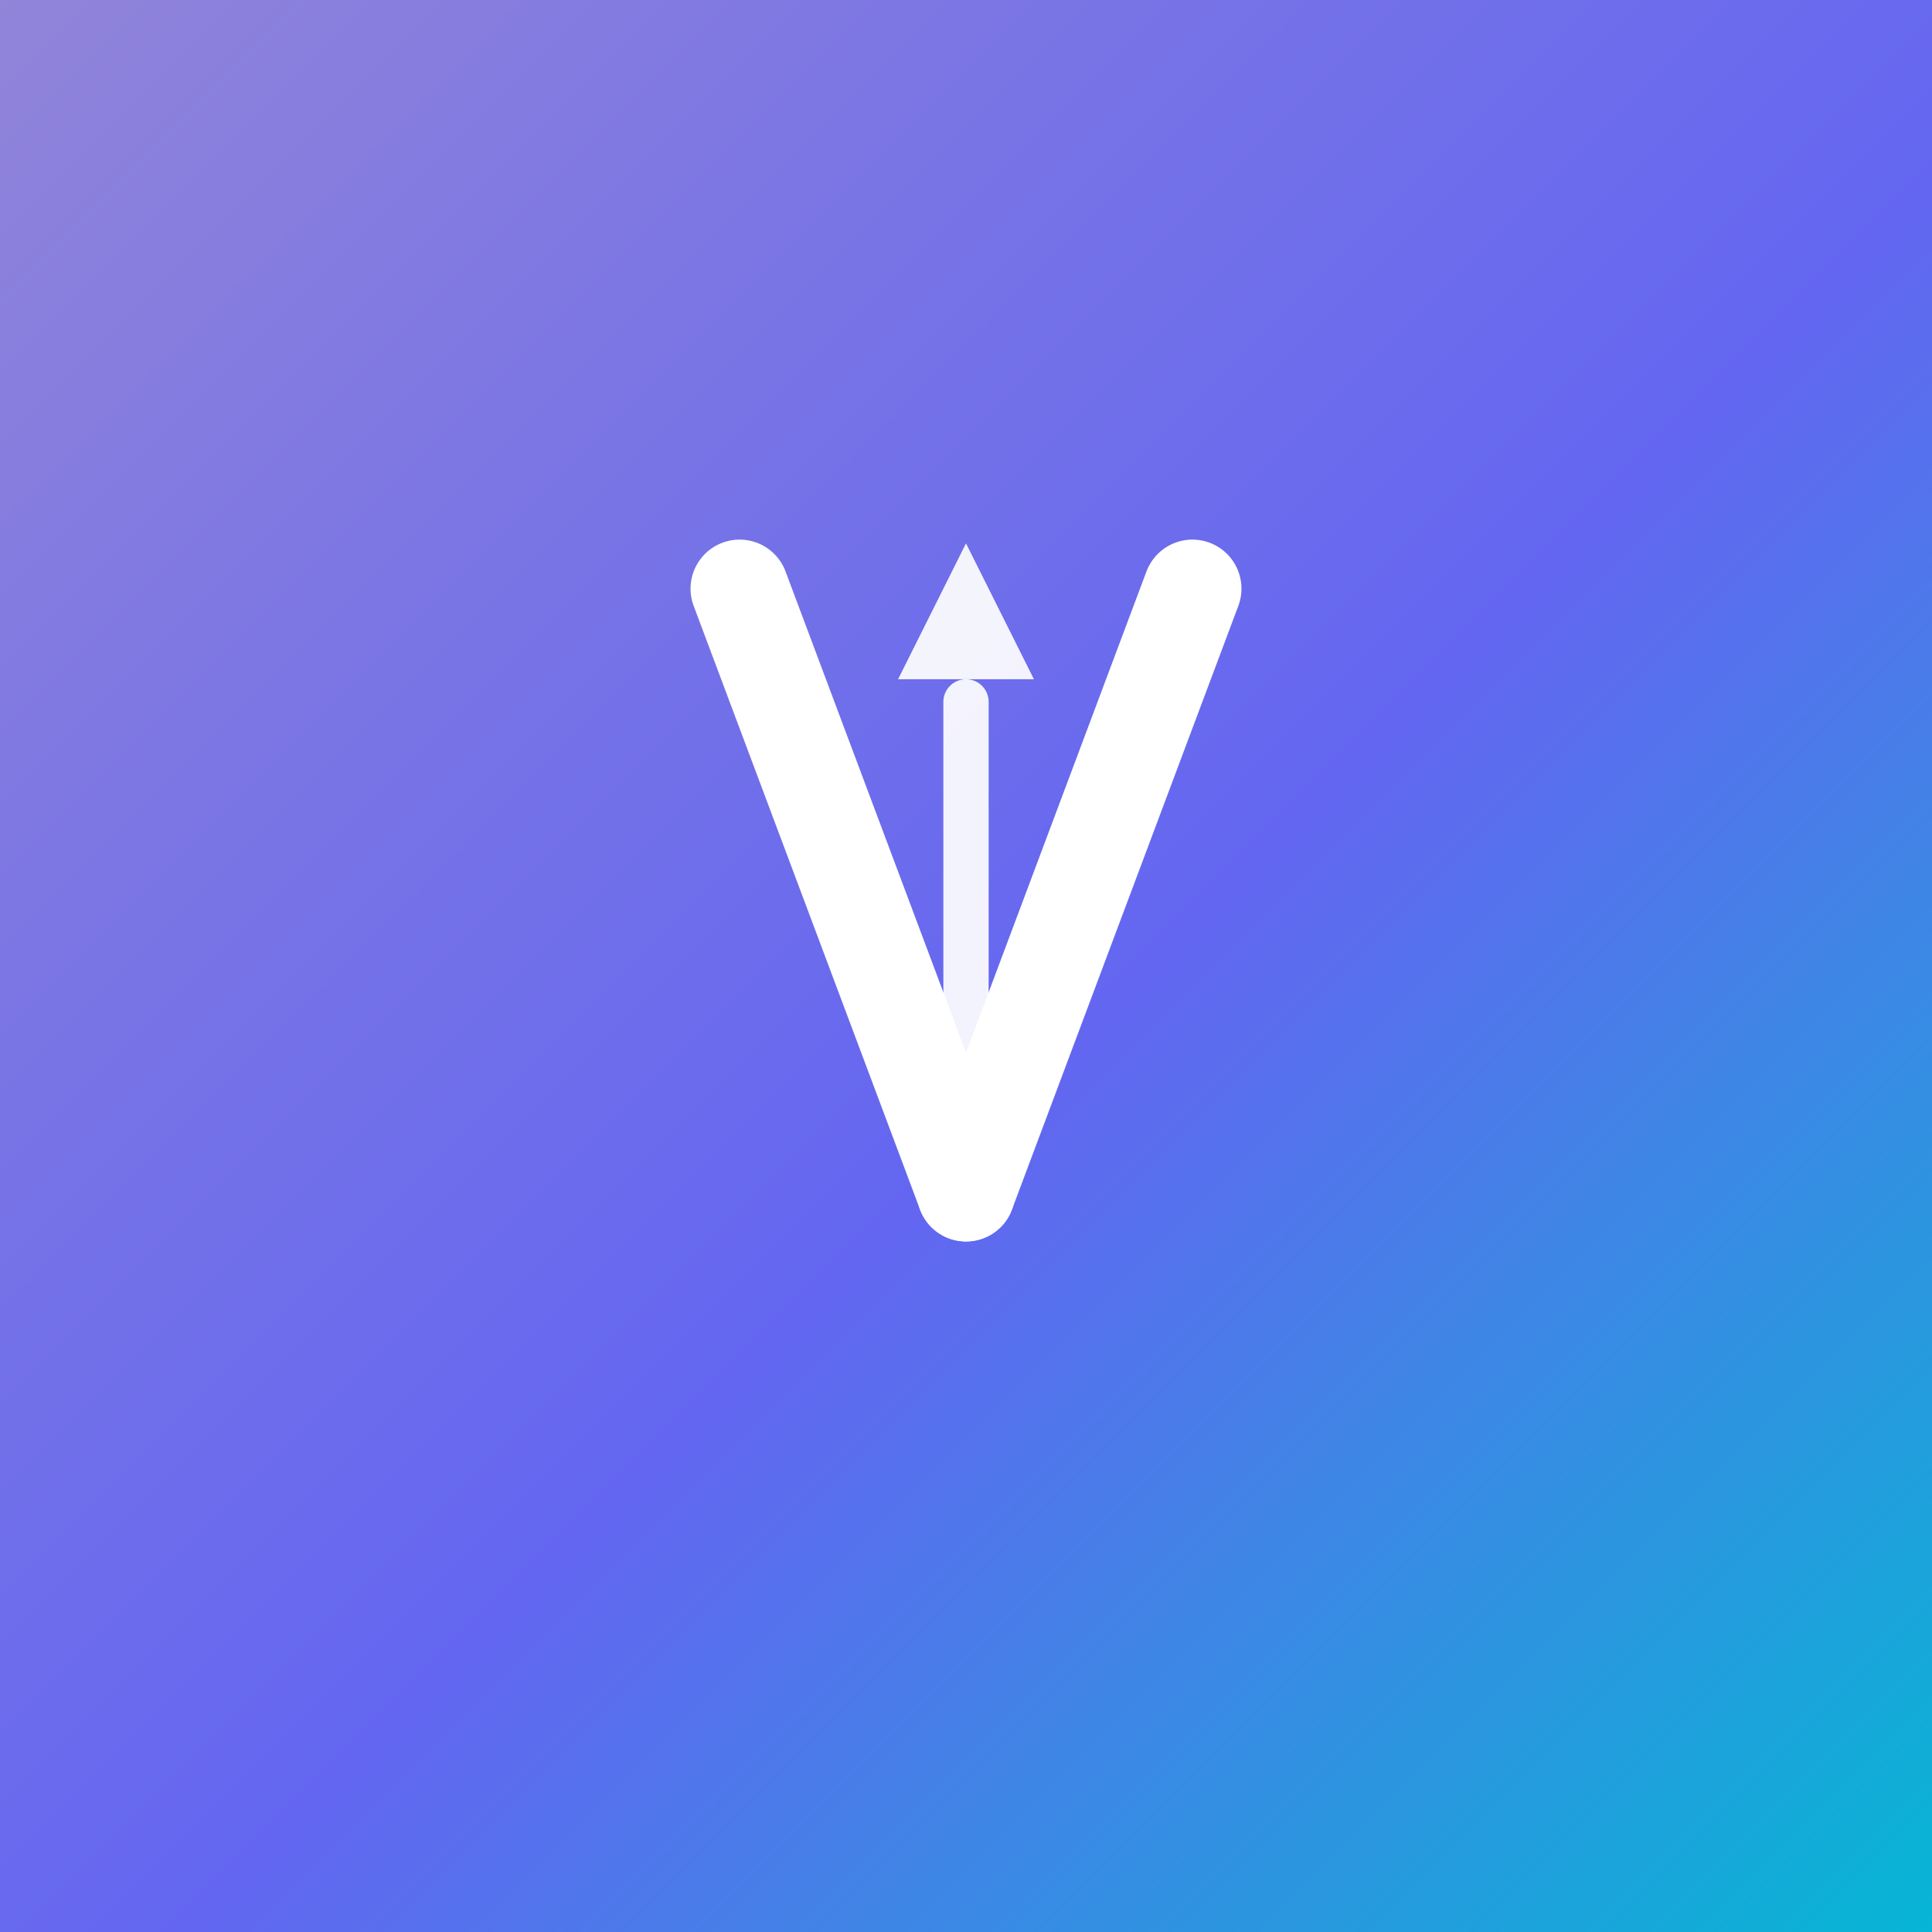
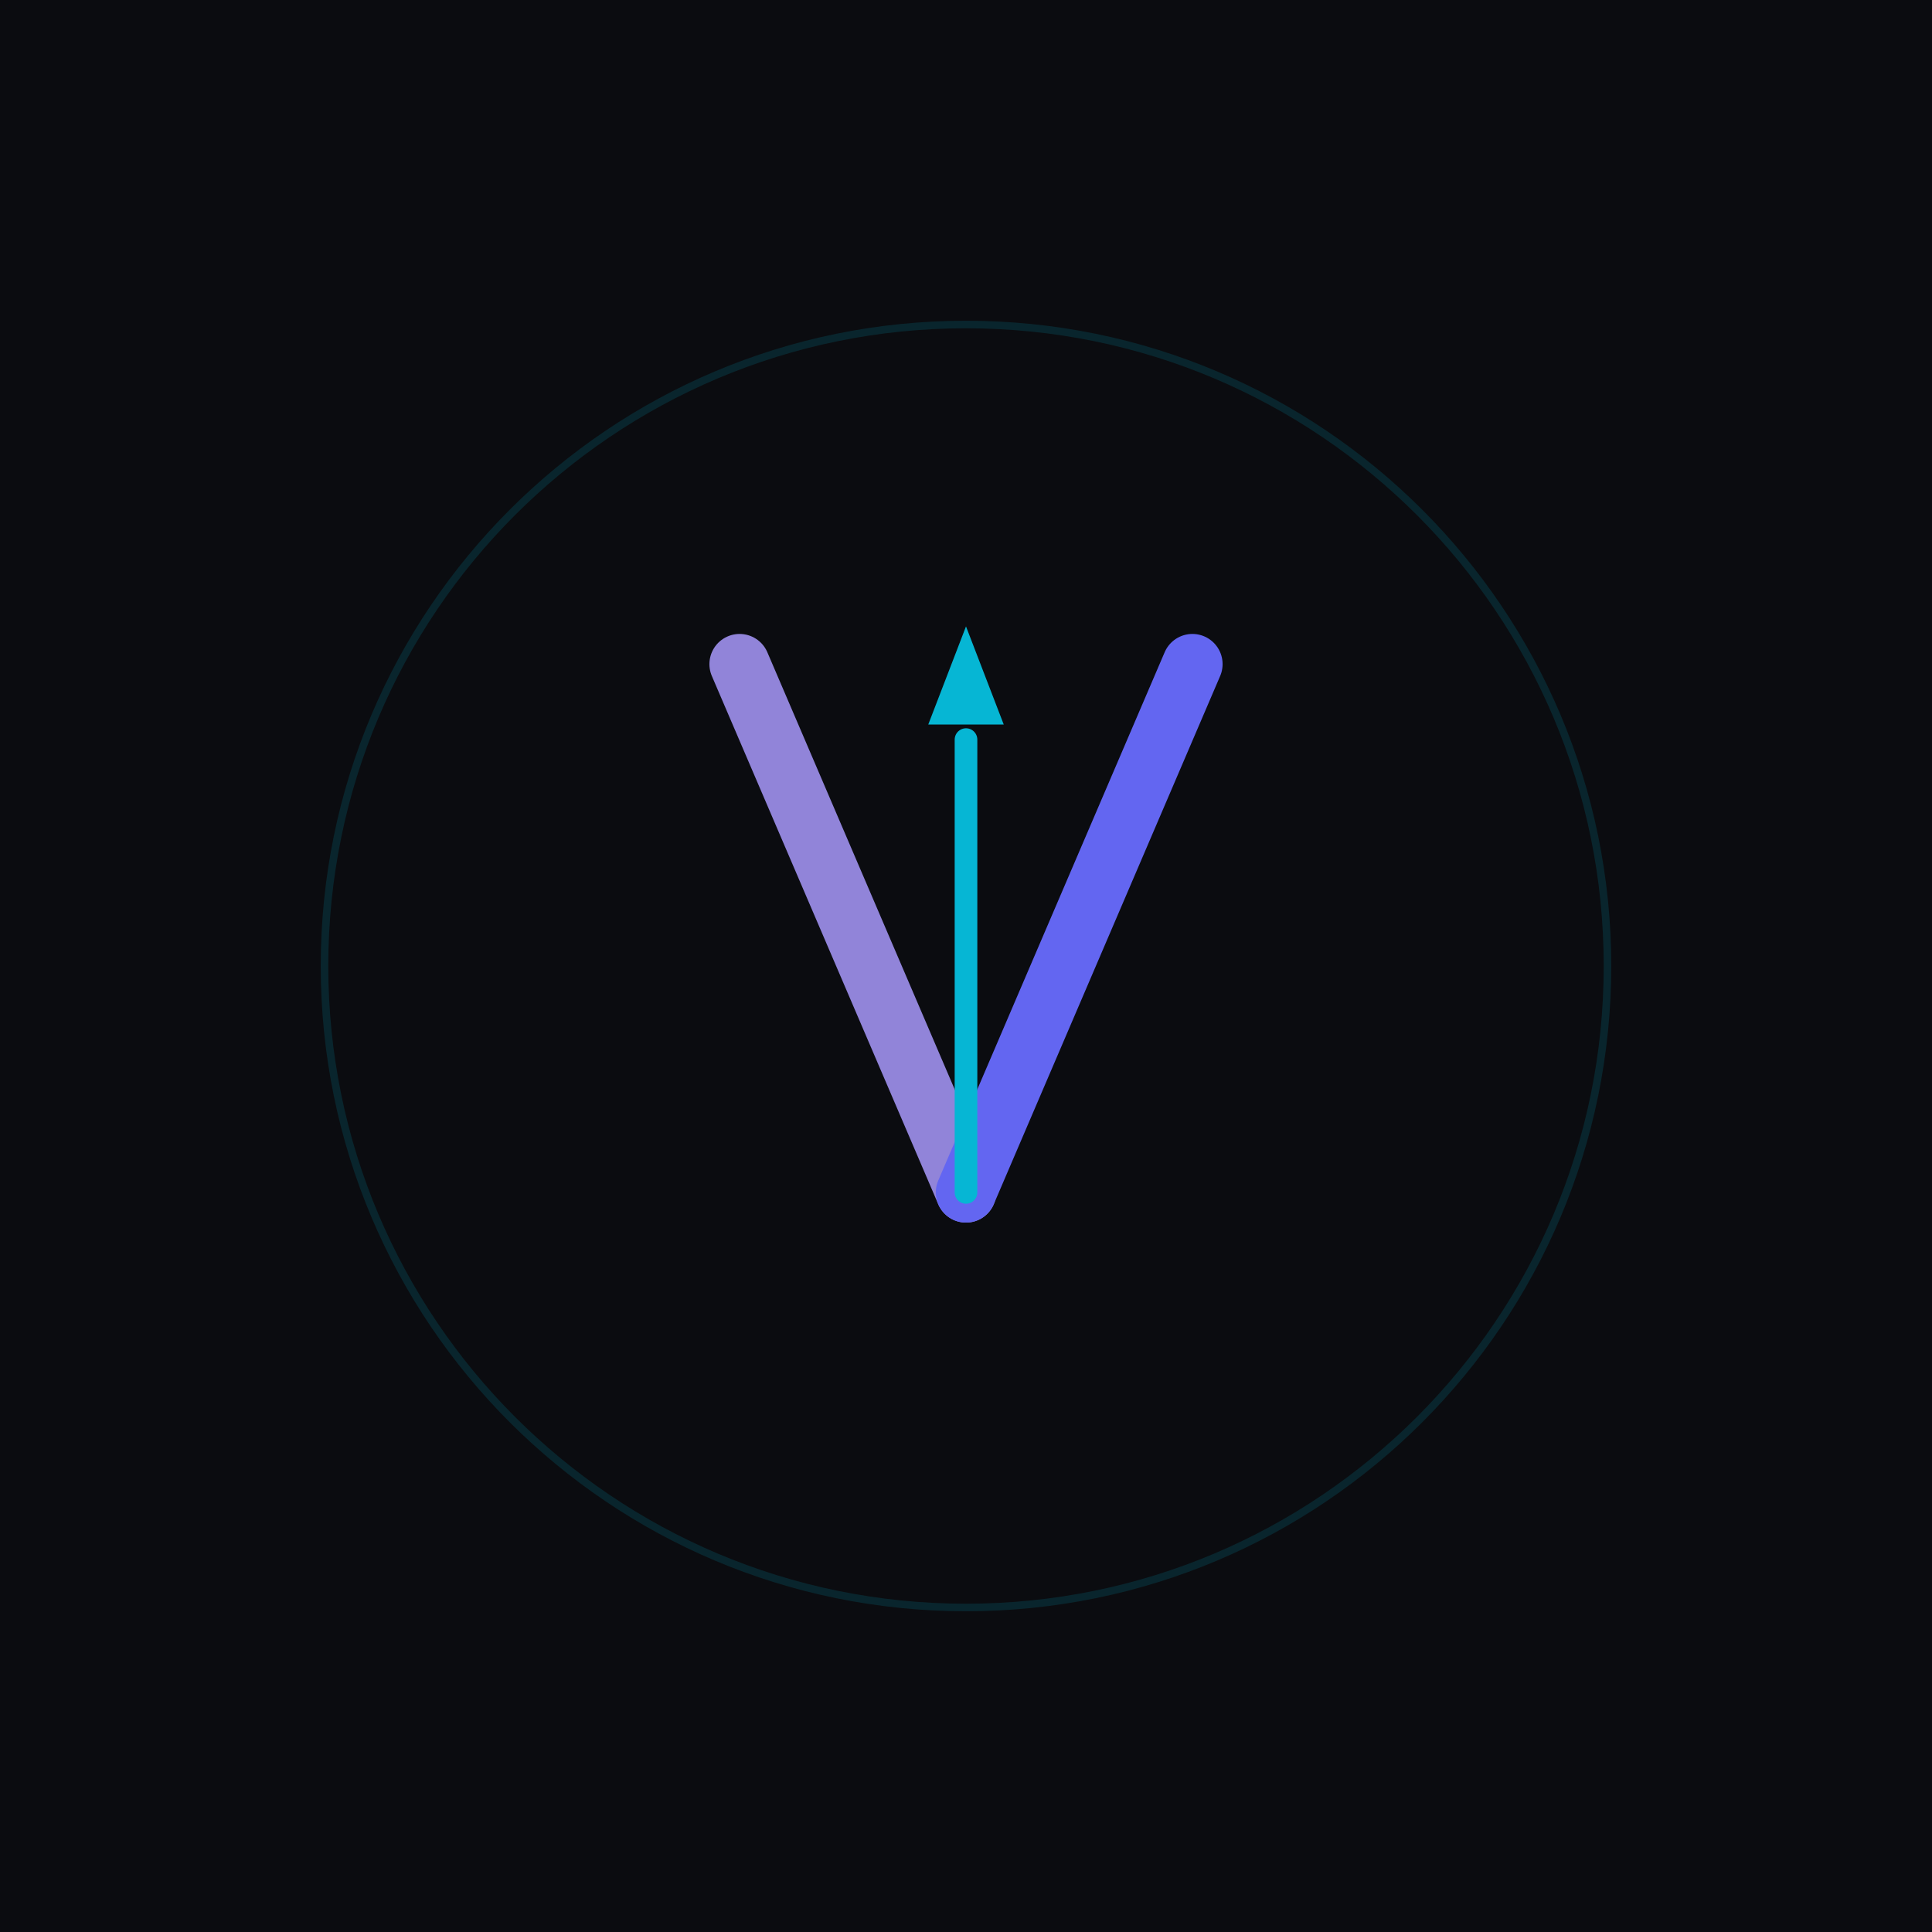
<svg xmlns="http://www.w3.org/2000/svg" viewBox="0 0 512 512">
-   <defs>
-     <linearGradient id="bg" x1="0" y1="0" x2="1" y2="1">
-       <stop offset="0%" stop-color="#9184d9" />
-       <stop offset="55%" stop-color="#6366f1" />
-       <stop offset="100%" stop-color="#06b6d4" />
-     </linearGradient>
-   </defs>
-   <rect width="512" height="512" fill="url(#bg)" />
-   <g transform="translate(256 256)">
-     <path d="M -60 -100 L 0 60" stroke="#ffffff" stroke-width="26" fill="none" stroke-linecap="round" />
-     <path d="M 60 -100 L 0 60" stroke="#ffffff" stroke-width="26" fill="none" stroke-linecap="round" />
-     <path d="M 0 60 L 0 -70" stroke="#ffffff" stroke-width="12" fill="none" stroke-linecap="round" opacity="0.92" />
-     <polygon points="0,-112 -18,-76 18,-76" fill="#ffffff" opacity="0.92" />
+   <rect width="512" height="512" fill="#0b0c10" />
+   <g transform="translate(56 56) scale(2)">
+     <path d="M 70 60 L 100 130" stroke="#9184d9" stroke-width="8" fill="none" stroke-linecap="round" />
+     <path d="M 130 60 L 100 130" stroke="#6366f1" stroke-width="8" fill="none" stroke-linecap="round" />
+     <path d="M 100 130 L 100 70" stroke="#06b6d4" stroke-width="3" fill="none" stroke-linecap="round" />
+     <polygon points="100,55 95,68 105,68" fill="#06b6d4" />
+     <circle cx="100" cy="100" r="85" fill="none" stroke="rgba(6, 182, 212, 0.15)" stroke-width="1" />
  </g>
</svg>
